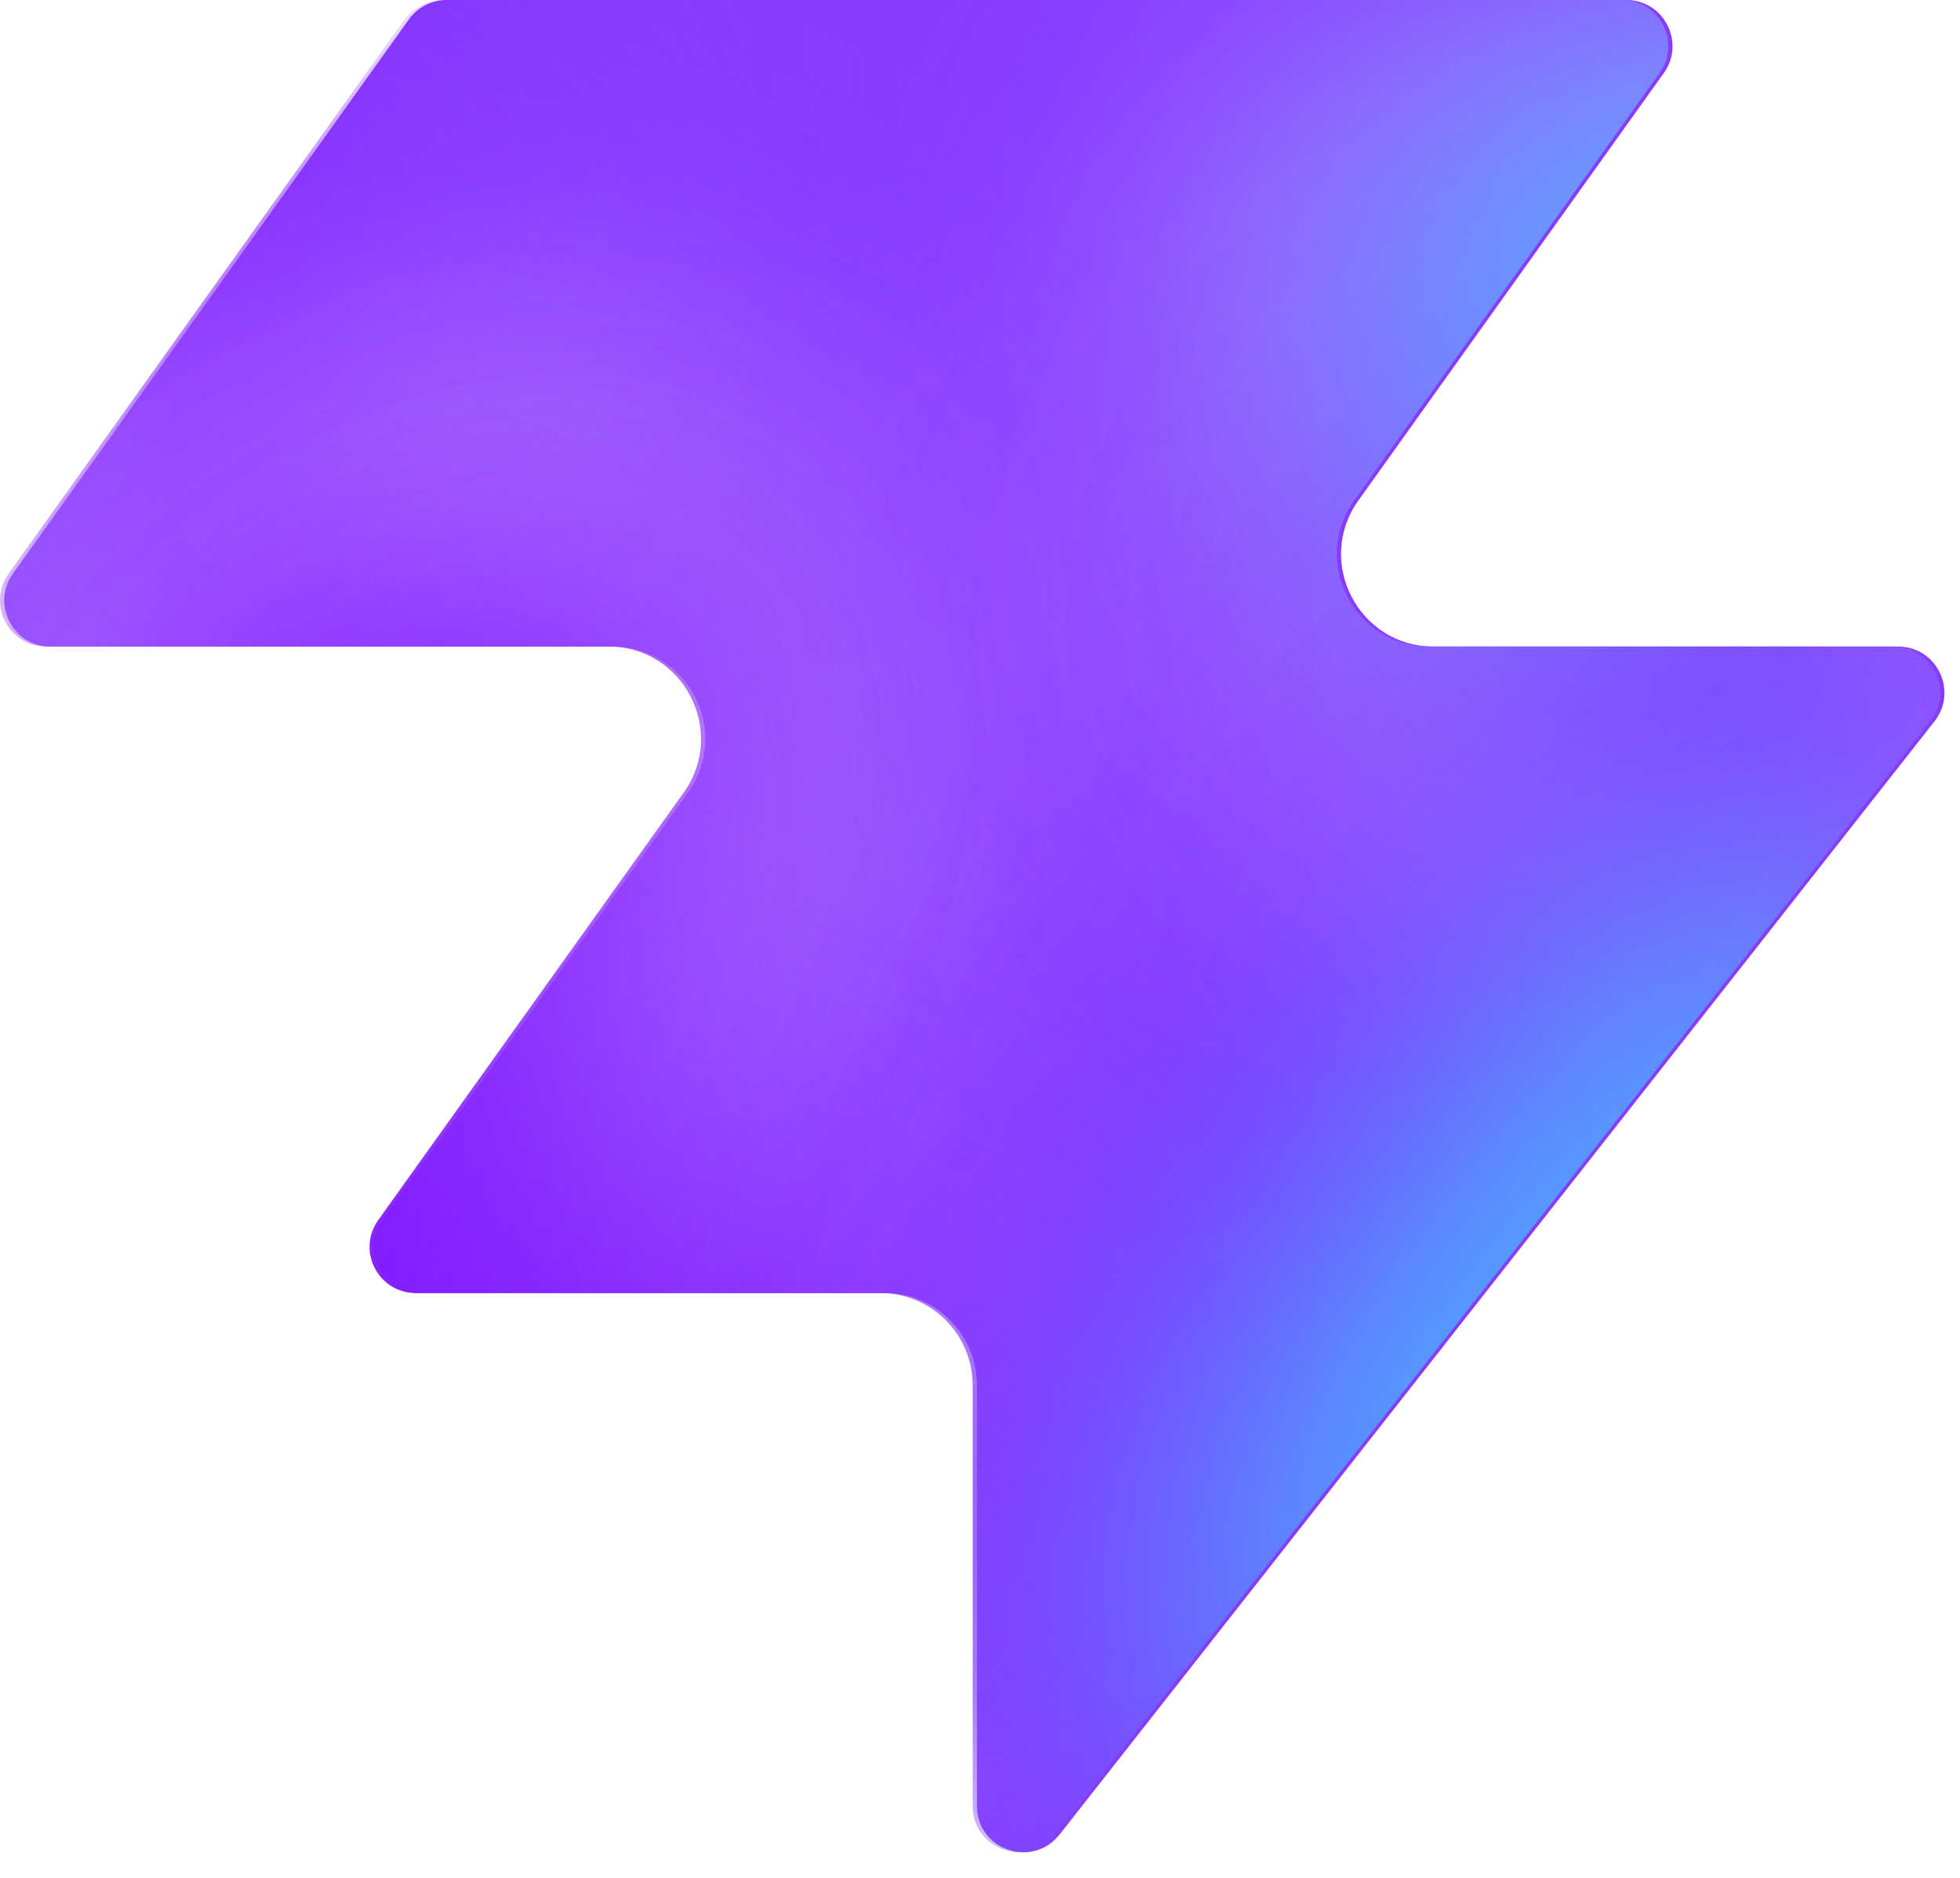
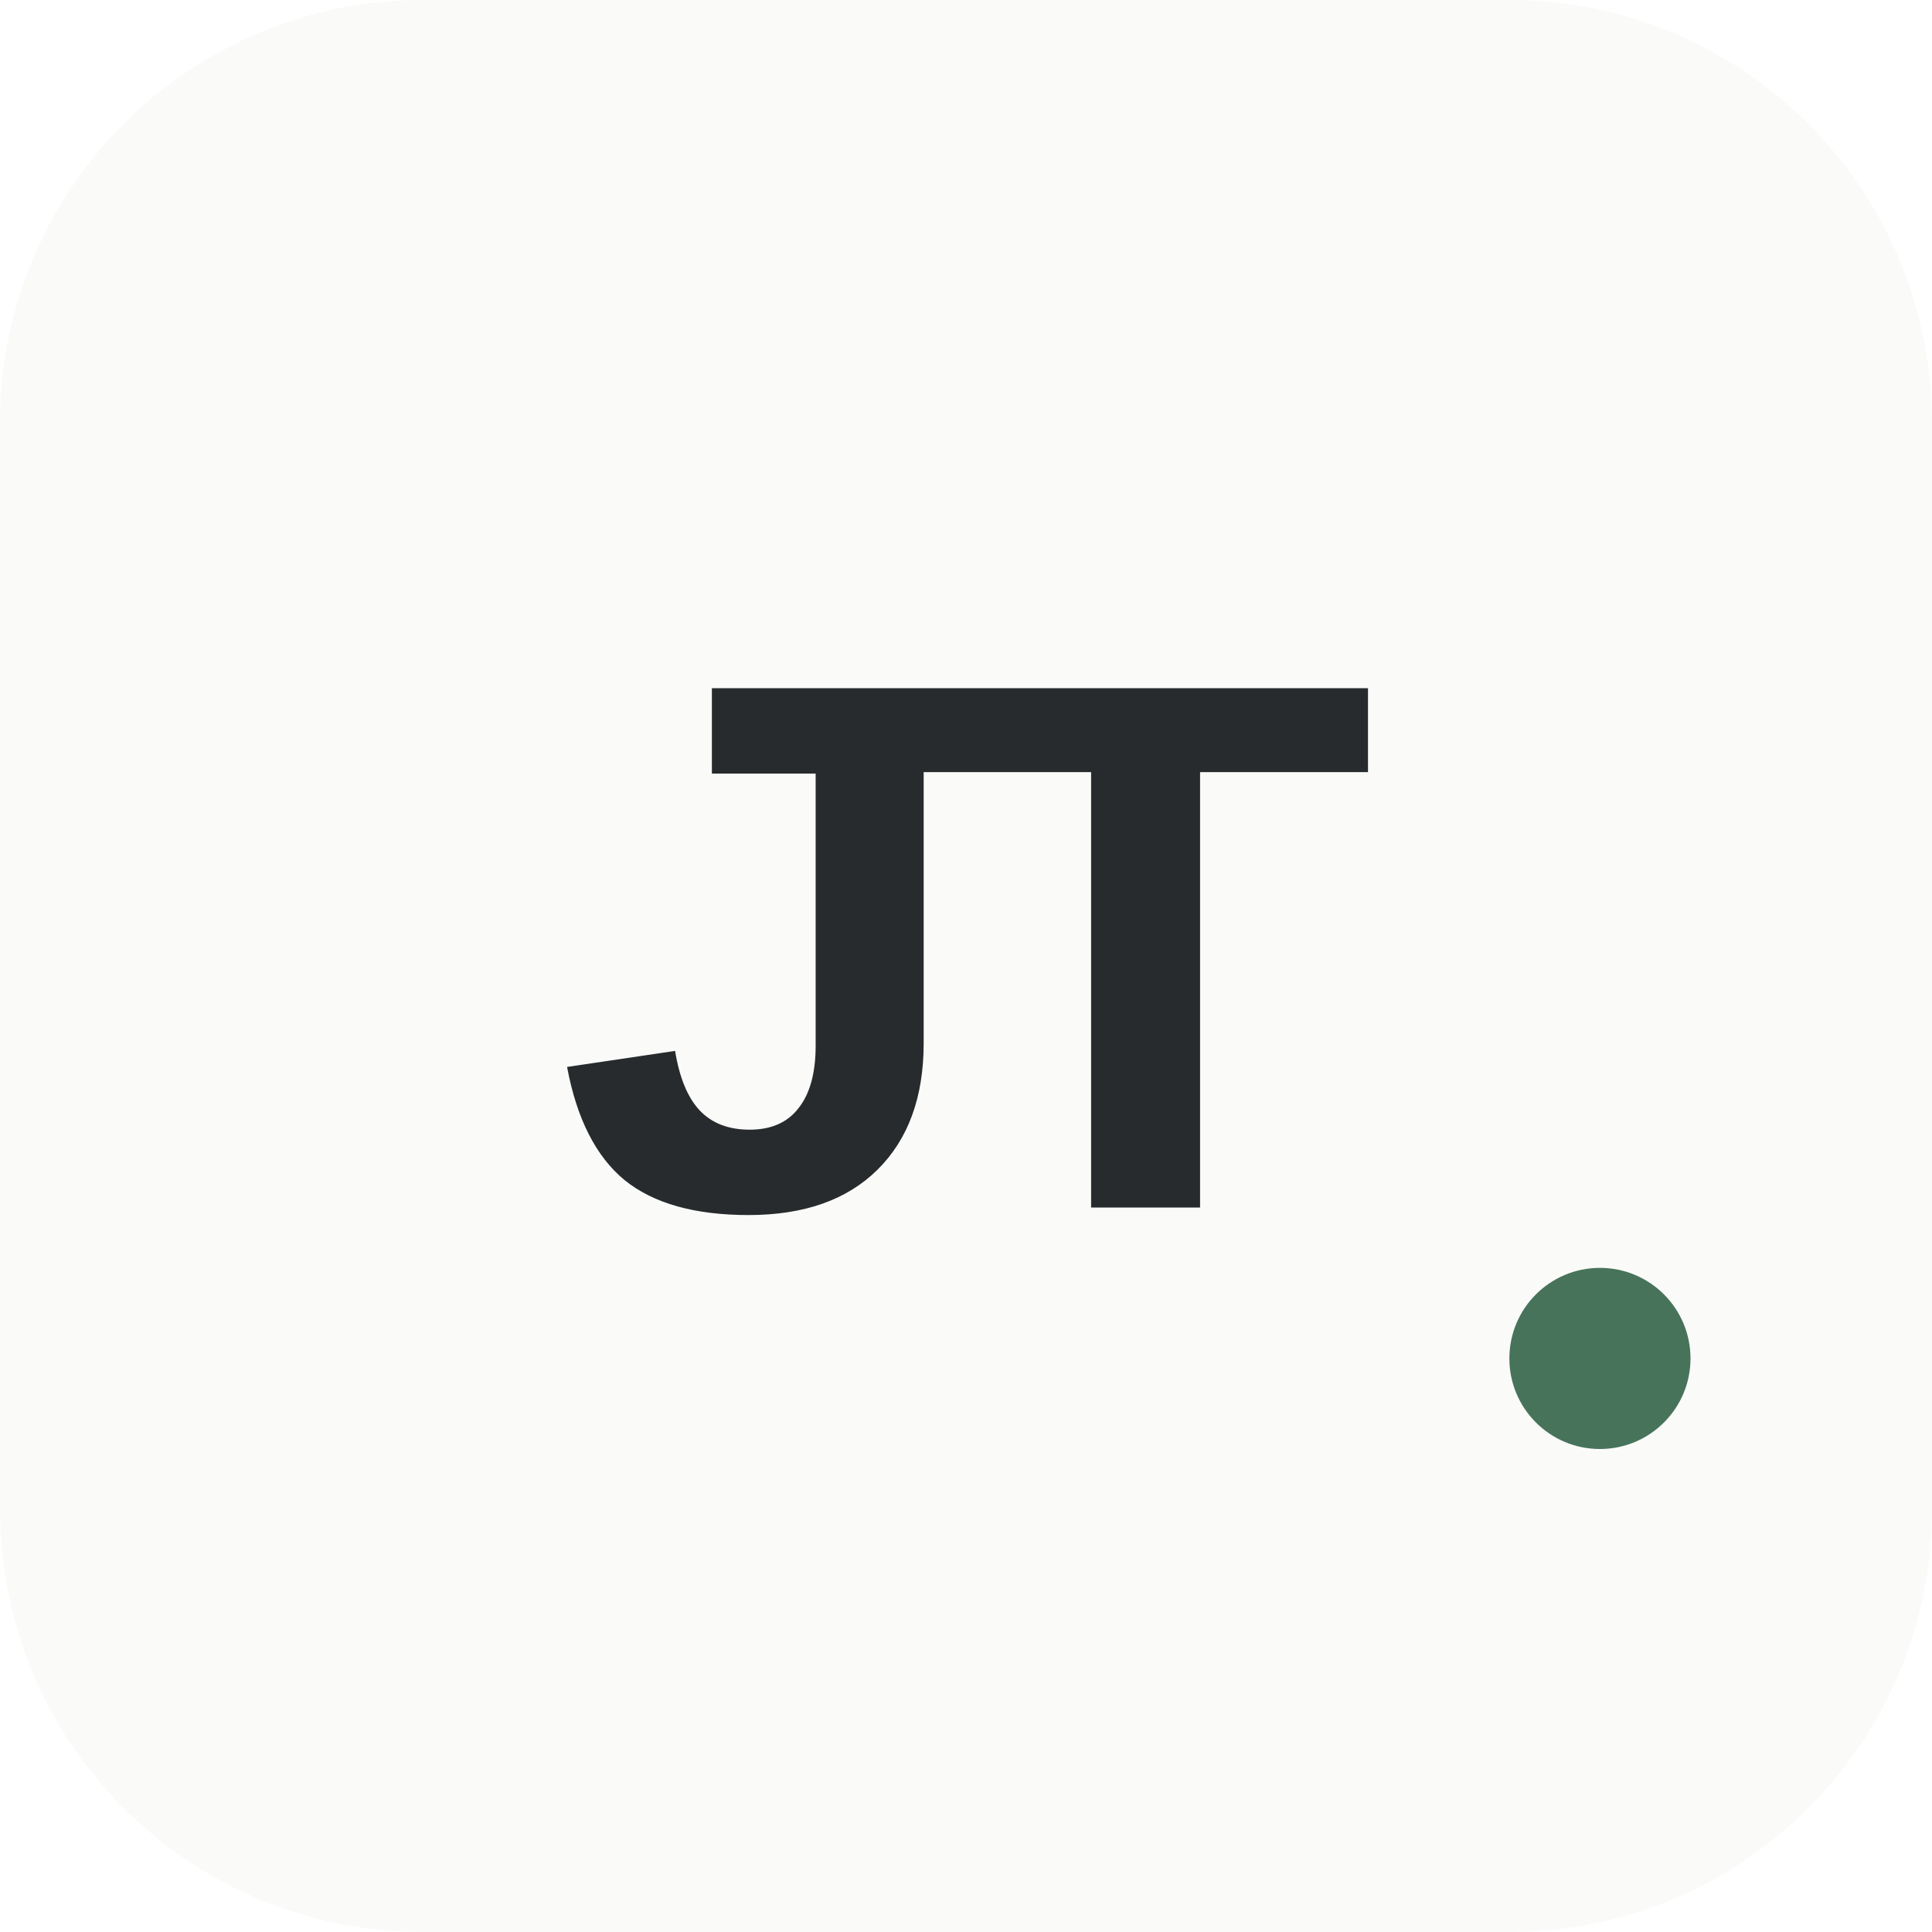
- <svg xmlns="http://www.w3.org/2000/svg" width="48" height="46" fill="none" viewBox="0 0 48 46">
-   <path fill="#863bff" d="M25.946 44.938c-.664.845-2.021.375-2.021-.698V33.937a2.26 2.26 0 0 0-2.262-2.262H10.287c-.92 0-1.456-1.04-.92-1.788l7.48-10.471c1.07-1.497 0-3.578-1.842-3.578H1.237c-.92 0-1.456-1.04-.92-1.788L10.013.474c.214-.297.556-.474.92-.474h28.894c.92 0 1.456 1.04.92 1.788l-7.48 10.471c-1.07 1.498 0 3.579 1.842 3.579h11.377c.943 0 1.473 1.088.89 1.83L25.947 44.94z" style="fill:#863bff;fill:color(display-p3 .525 .23 1);fill-opacity:1" />
-   <mask id="a" width="48" height="46" x="0" y="0" maskUnits="userSpaceOnUse" style="mask-type:alpha">
-     <path fill="#000" d="M25.842 44.938c-.664.844-2.021.375-2.021-.698V33.937a2.26 2.26 0 0 0-2.262-2.262H10.183c-.92 0-1.456-1.04-.92-1.788l7.48-10.471c1.07-1.498 0-3.579-1.842-3.579H1.133c-.92 0-1.456-1.04-.92-1.787L9.91.473c.214-.297.556-.474.92-.474h28.894c.92 0 1.456 1.04.92 1.788l-7.48 10.471c-1.07 1.498 0 3.578 1.842 3.578h11.377c.943 0 1.473 1.088.89 1.832L25.843 44.94z" style="fill:#000;fill-opacity:1" />
-   </mask>
-   <g mask="url(#a)">
-     <g filter="url(#b)">
-       <ellipse cx="5.508" cy="14.704" fill="#ede6ff" rx="5.508" ry="14.704" style="fill:#ede6ff;fill:color(display-p3 .927 .903 1);fill-opacity:1" transform="matrix(.00324 1 1 -.00324 -4.47 31.516)" />
-     </g>
-     <g filter="url(#c)">
-       <ellipse cx="10.399" cy="29.851" fill="#ede6ff" rx="10.399" ry="29.851" style="fill:#ede6ff;fill:color(display-p3 .927 .903 1);fill-opacity:1" transform="matrix(.00324 1 1 -.00324 -39.328 7.883)" />
-     </g>
-     <g filter="url(#d)">
-       <ellipse cx="5.508" cy="30.487" fill="#7e14ff" rx="5.508" ry="30.487" style="fill:#7e14ff;fill:color(display-p3 .492 .077 1);fill-opacity:1" transform="rotate(89.814 -25.913 -14.639)scale(1 -1)" />
-     </g>
-     <g filter="url(#e)">
-       <ellipse cx="5.508" cy="30.599" fill="#7e14ff" rx="5.508" ry="30.599" style="fill:#7e14ff;fill:color(display-p3 .492 .077 1);fill-opacity:1" transform="rotate(89.814 -32.644 -3.334)scale(1 -1)" />
-     </g>
-     <g filter="url(#f)">
-       <ellipse cx="5.508" cy="30.599" fill="#7e14ff" rx="5.508" ry="30.599" style="fill:#7e14ff;fill:color(display-p3 .492 .077 1);fill-opacity:1" transform="matrix(.00324 1 1 -.00324 -34.34 30.47)" />
-     </g>
-     <g filter="url(#g)">
-       <ellipse cx="14.072" cy="22.078" fill="#ede6ff" rx="14.072" ry="22.078" style="fill:#ede6ff;fill:color(display-p3 .927 .903 1);fill-opacity:1" transform="rotate(93.35 24.506 48.493)scale(-1 1)" />
-     </g>
-     <g filter="url(#h)">
-       <ellipse cx="3.47" cy="21.501" fill="#7e14ff" rx="3.47" ry="21.501" style="fill:#7e14ff;fill:color(display-p3 .492 .077 1);fill-opacity:1" transform="rotate(89.009 28.708 47.59)scale(-1 1)" />
-     </g>
-     <g filter="url(#i)">
-       <ellipse cx="3.47" cy="21.501" fill="#7e14ff" rx="3.47" ry="21.501" style="fill:#7e14ff;fill:color(display-p3 .492 .077 1);fill-opacity:1" transform="rotate(89.009 28.708 47.59)scale(-1 1)" />
-     </g>
-     <g filter="url(#j)">
-       <ellipse cx=".387" cy="8.972" fill="#7e14ff" rx="4.407" ry="29.108" style="fill:#7e14ff;fill:color(display-p3 .492 .077 1);fill-opacity:1" transform="rotate(39.51 .387 8.972)" />
-     </g>
-     <g filter="url(#k)">
-       <ellipse cx="47.523" cy="-6.092" fill="#7e14ff" rx="4.407" ry="29.108" style="fill:#7e14ff;fill:color(display-p3 .492 .077 1);fill-opacity:1" transform="rotate(37.892 47.523 -6.092)" />
-     </g>
-     <g filter="url(#l)">
-       <ellipse cx="41.412" cy="6.333" fill="#47bfff" rx="5.971" ry="9.665" style="fill:#47bfff;fill:color(display-p3 .28 .748 1);fill-opacity:1" transform="rotate(37.892 41.412 6.333)" />
-     </g>
-     <g filter="url(#m)">
-       <ellipse cx="-1.879" cy="38.332" fill="#7e14ff" rx="4.407" ry="29.108" style="fill:#7e14ff;fill:color(display-p3 .492 .077 1);fill-opacity:1" transform="rotate(37.892 -1.88 38.332)" />
-     </g>
-     <g filter="url(#n)">
-       <ellipse cx="-1.879" cy="38.332" fill="#7e14ff" rx="4.407" ry="29.108" style="fill:#7e14ff;fill:color(display-p3 .492 .077 1);fill-opacity:1" transform="rotate(37.892 -1.88 38.332)" />
-     </g>
-     <g filter="url(#o)">
-       <ellipse cx="35.651" cy="29.907" fill="#7e14ff" rx="4.407" ry="29.108" style="fill:#7e14ff;fill:color(display-p3 .492 .077 1);fill-opacity:1" transform="rotate(37.892 35.651 29.907)" />
-     </g>
-     <g filter="url(#p)">
-       <ellipse cx="38.418" cy="32.4" fill="#47bfff" rx="5.971" ry="15.297" style="fill:#47bfff;fill:color(display-p3 .28 .748 1);fill-opacity:1" transform="rotate(37.892 38.418 32.4)" />
-     </g>
-   </g>
-   <defs>
-     <filter id="b" width="60.045" height="41.654" x="-19.77" y="16.149" color-interpolation-filters="sRGB" filterUnits="userSpaceOnUse">
-       <feFlood flood-opacity="0" result="BackgroundImageFix" />
-       <feBlend in="SourceGraphic" in2="BackgroundImageFix" result="shape" />
-       <feGaussianBlur result="effect1_foregroundBlur_2002_17158" stdDeviation="7.659" />
-     </filter>
-     <filter id="c" width="90.34" height="51.437" x="-54.613" y="-7.533" color-interpolation-filters="sRGB" filterUnits="userSpaceOnUse">
-       <feFlood flood-opacity="0" result="BackgroundImageFix" />
-       <feBlend in="SourceGraphic" in2="BackgroundImageFix" result="shape" />
-       <feGaussianBlur result="effect1_foregroundBlur_2002_17158" stdDeviation="7.659" />
-     </filter>
-     <filter id="d" width="79.355" height="29.4" x="-49.64" y="2.03" color-interpolation-filters="sRGB" filterUnits="userSpaceOnUse">
-       <feFlood flood-opacity="0" result="BackgroundImageFix" />
-       <feBlend in="SourceGraphic" in2="BackgroundImageFix" result="shape" />
-       <feGaussianBlur result="effect1_foregroundBlur_2002_17158" stdDeviation="4.596" />
-     </filter>
-     <filter id="e" width="79.579" height="29.4" x="-45.045" y="20.029" color-interpolation-filters="sRGB" filterUnits="userSpaceOnUse">
-       <feFlood flood-opacity="0" result="BackgroundImageFix" />
-       <feBlend in="SourceGraphic" in2="BackgroundImageFix" result="shape" />
-       <feGaussianBlur result="effect1_foregroundBlur_2002_17158" stdDeviation="4.596" />
-     </filter>
-     <filter id="f" width="79.579" height="29.4" x="-43.513" y="21.178" color-interpolation-filters="sRGB" filterUnits="userSpaceOnUse">
-       <feFlood flood-opacity="0" result="BackgroundImageFix" />
-       <feBlend in="SourceGraphic" in2="BackgroundImageFix" result="shape" />
-       <feGaussianBlur result="effect1_foregroundBlur_2002_17158" stdDeviation="4.596" />
-     </filter>
-     <filter id="g" width="74.749" height="58.852" x="15.756" y="-17.901" color-interpolation-filters="sRGB" filterUnits="userSpaceOnUse">
-       <feFlood flood-opacity="0" result="BackgroundImageFix" />
-       <feBlend in="SourceGraphic" in2="BackgroundImageFix" result="shape" />
-       <feGaussianBlur result="effect1_foregroundBlur_2002_17158" stdDeviation="7.659" />
-     </filter>
-     <filter id="h" width="61.377" height="25.362" x="23.548" y="2.284" color-interpolation-filters="sRGB" filterUnits="userSpaceOnUse">
-       <feFlood flood-opacity="0" result="BackgroundImageFix" />
-       <feBlend in="SourceGraphic" in2="BackgroundImageFix" result="shape" />
-       <feGaussianBlur result="effect1_foregroundBlur_2002_17158" stdDeviation="4.596" />
-     </filter>
-     <filter id="i" width="61.377" height="25.362" x="23.548" y="2.284" color-interpolation-filters="sRGB" filterUnits="userSpaceOnUse">
-       <feFlood flood-opacity="0" result="BackgroundImageFix" />
-       <feBlend in="SourceGraphic" in2="BackgroundImageFix" result="shape" />
-       <feGaussianBlur result="effect1_foregroundBlur_2002_17158" stdDeviation="4.596" />
-     </filter>
-     <filter id="j" width="56.045" height="63.649" x="-27.636" y="-22.853" color-interpolation-filters="sRGB" filterUnits="userSpaceOnUse">
-       <feFlood flood-opacity="0" result="BackgroundImageFix" />
-       <feBlend in="SourceGraphic" in2="BackgroundImageFix" result="shape" />
-       <feGaussianBlur result="effect1_foregroundBlur_2002_17158" stdDeviation="4.596" />
-     </filter>
-     <filter id="k" width="54.814" height="64.646" x="20.116" y="-38.415" color-interpolation-filters="sRGB" filterUnits="userSpaceOnUse">
-       <feFlood flood-opacity="0" result="BackgroundImageFix" />
-       <feBlend in="SourceGraphic" in2="BackgroundImageFix" result="shape" />
-       <feGaussianBlur result="effect1_foregroundBlur_2002_17158" stdDeviation="4.596" />
-     </filter>
-     <filter id="l" width="33.541" height="35.313" x="24.641" y="-11.323" color-interpolation-filters="sRGB" filterUnits="userSpaceOnUse">
-       <feFlood flood-opacity="0" result="BackgroundImageFix" />
-       <feBlend in="SourceGraphic" in2="BackgroundImageFix" result="shape" />
-       <feGaussianBlur result="effect1_foregroundBlur_2002_17158" stdDeviation="4.596" />
-     </filter>
-     <filter id="m" width="54.814" height="64.646" x="-29.286" y="6.009" color-interpolation-filters="sRGB" filterUnits="userSpaceOnUse">
-       <feFlood flood-opacity="0" result="BackgroundImageFix" />
-       <feBlend in="SourceGraphic" in2="BackgroundImageFix" result="shape" />
-       <feGaussianBlur result="effect1_foregroundBlur_2002_17158" stdDeviation="4.596" />
-     </filter>
-     <filter id="n" width="54.814" height="64.646" x="-29.286" y="6.009" color-interpolation-filters="sRGB" filterUnits="userSpaceOnUse">
-       <feFlood flood-opacity="0" result="BackgroundImageFix" />
-       <feBlend in="SourceGraphic" in2="BackgroundImageFix" result="shape" />
-       <feGaussianBlur result="effect1_foregroundBlur_2002_17158" stdDeviation="4.596" />
-     </filter>
-     <filter id="o" width="54.814" height="64.646" x="8.244" y="-2.416" color-interpolation-filters="sRGB" filterUnits="userSpaceOnUse">
-       <feFlood flood-opacity="0" result="BackgroundImageFix" />
-       <feBlend in="SourceGraphic" in2="BackgroundImageFix" result="shape" />
-       <feGaussianBlur result="effect1_foregroundBlur_2002_17158" stdDeviation="4.596" />
-     </filter>
-     <filter id="p" width="39.409" height="43.623" x="18.713" y="10.588" color-interpolation-filters="sRGB" filterUnits="userSpaceOnUse">
-       <feFlood flood-opacity="0" result="BackgroundImageFix" />
-       <feBlend in="SourceGraphic" in2="BackgroundImageFix" result="shape" />
-       <feGaussianBlur result="effect1_foregroundBlur_2002_17158" stdDeviation="4.596" />
-     </filter>
-   </defs>
+ <svg xmlns="http://www.w3.org/2000/svg" viewBox="0 0 64 64">
+   <rect width="64" height="64" rx="14" fill="#fafaf8" />
+   <text x="32" y="40" text-anchor="middle" font-family="Arial, Helvetica, sans-serif" font-size="25" font-weight="700" letter-spacing="-2" fill="#272b2d">JT</text>
+   <circle cx="53" cy="45" r="3" fill="#47735b" />
</svg>
